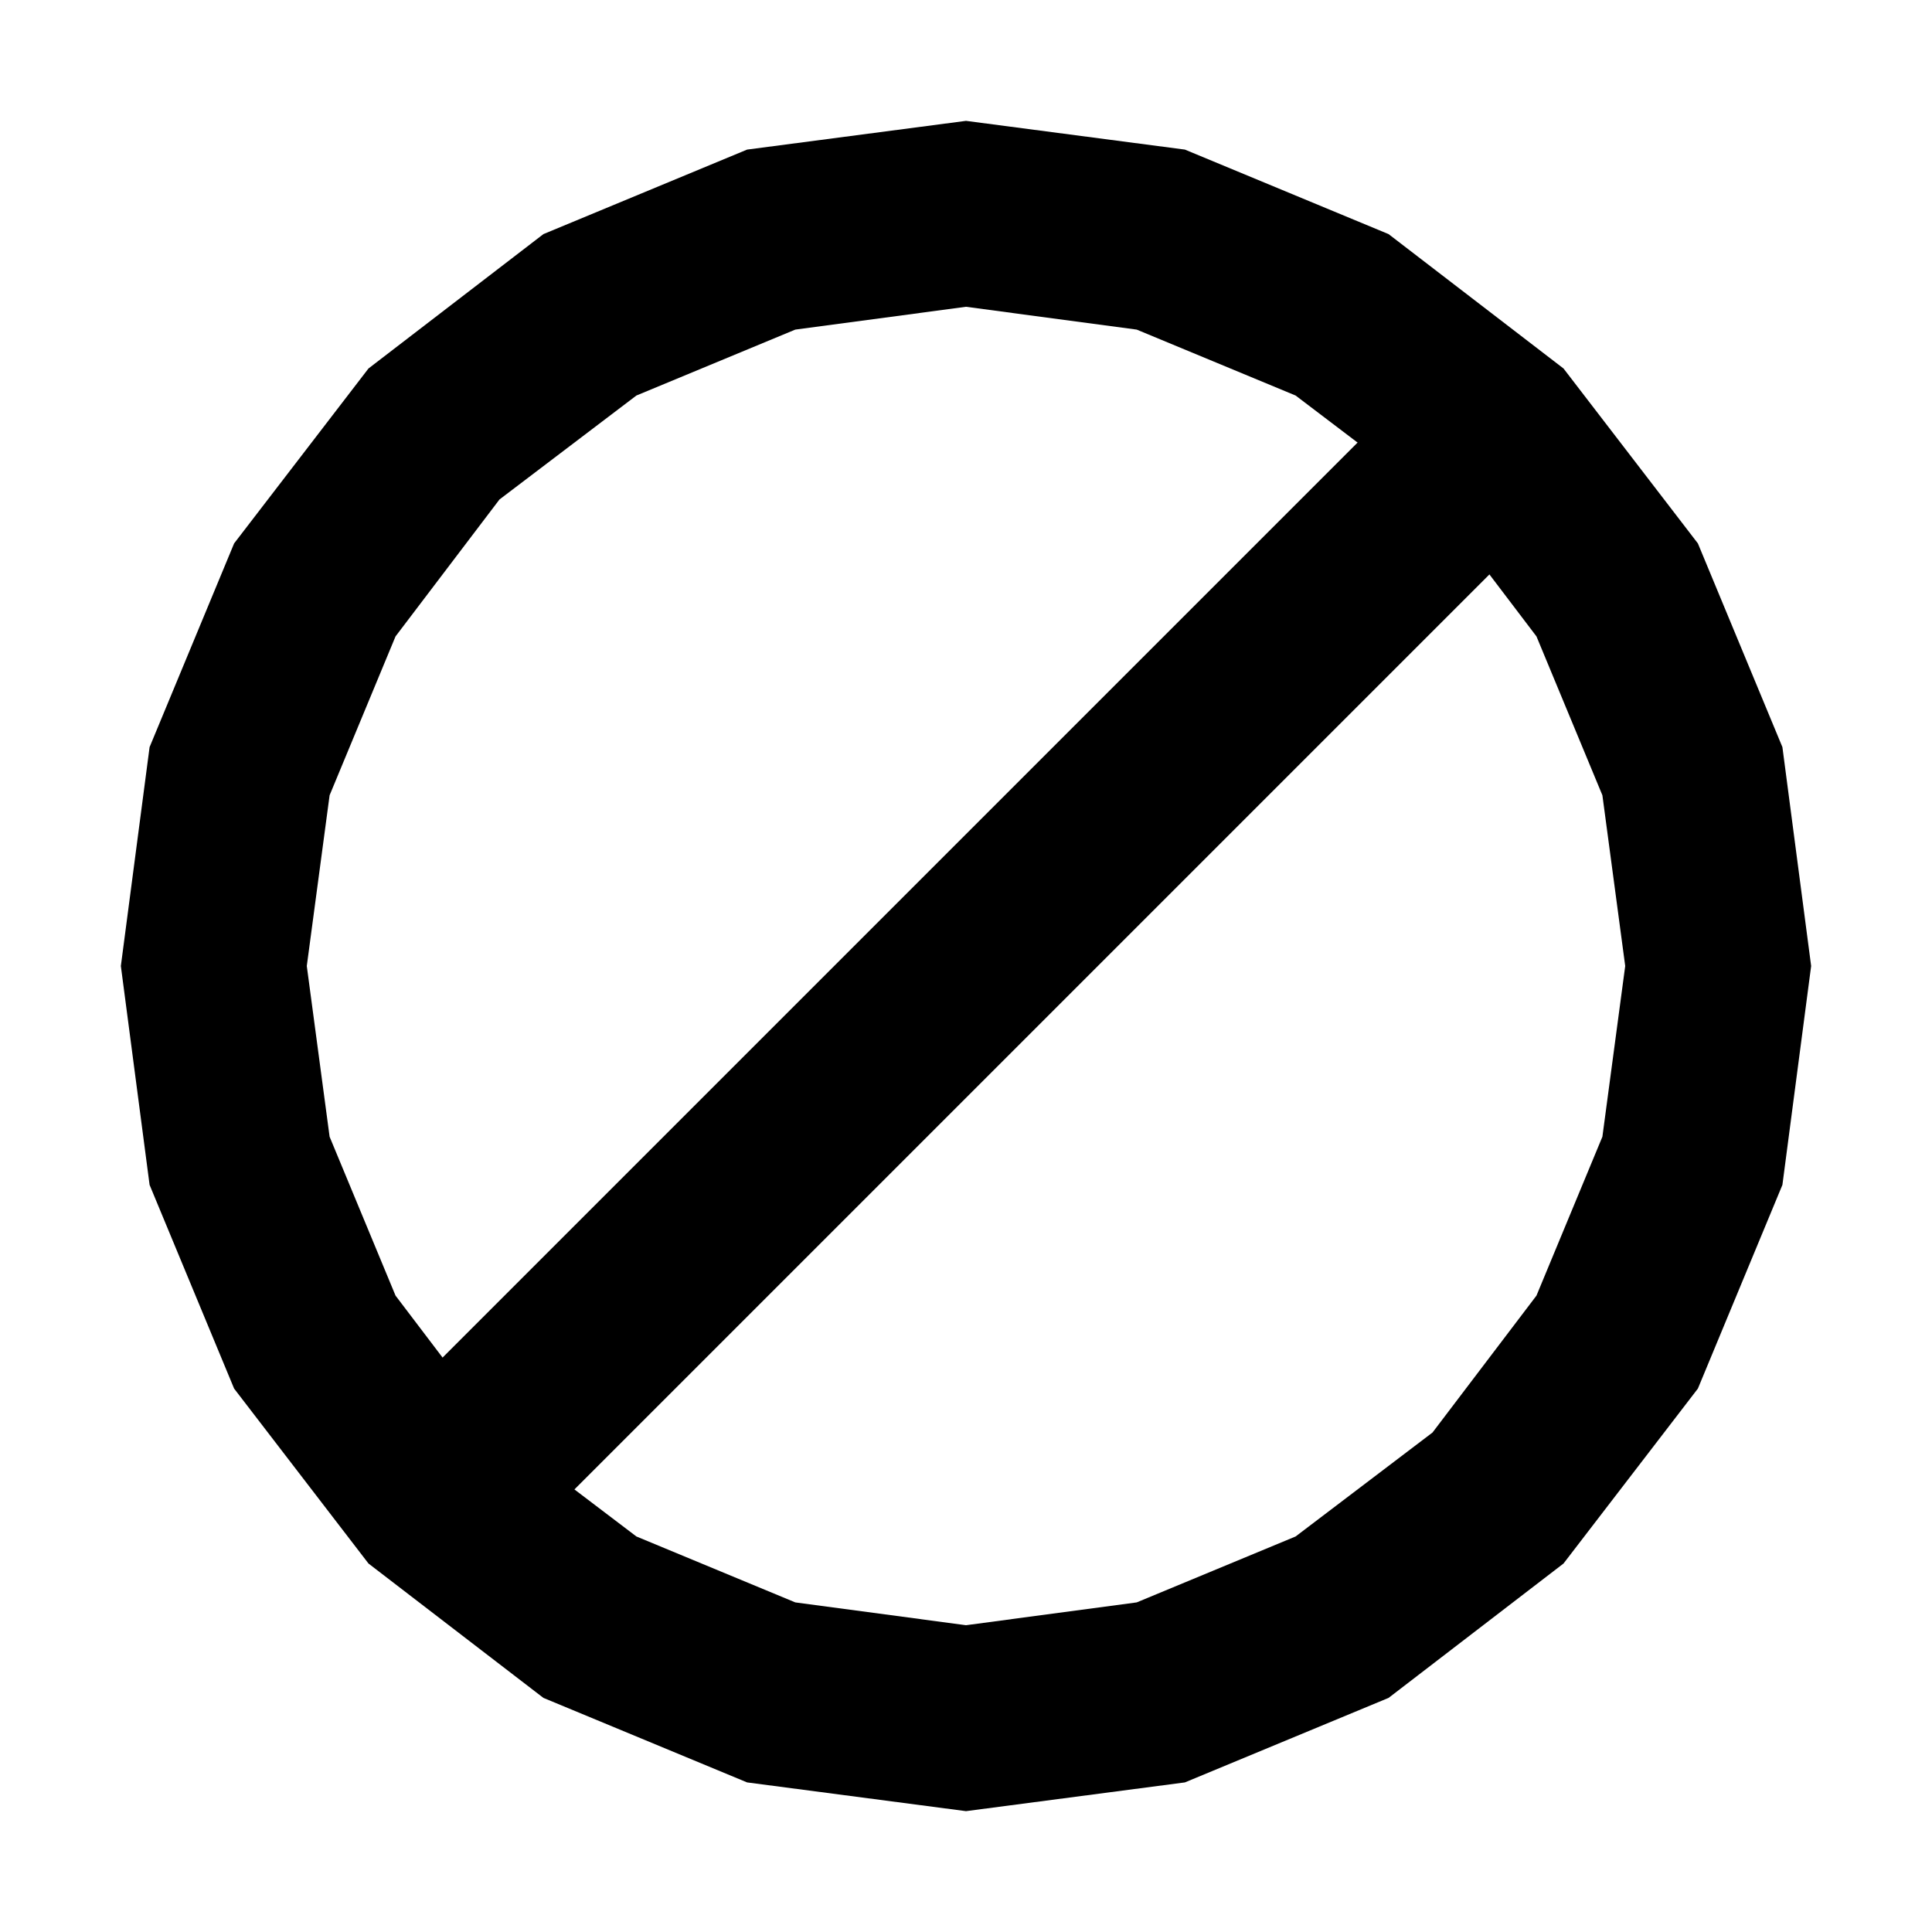
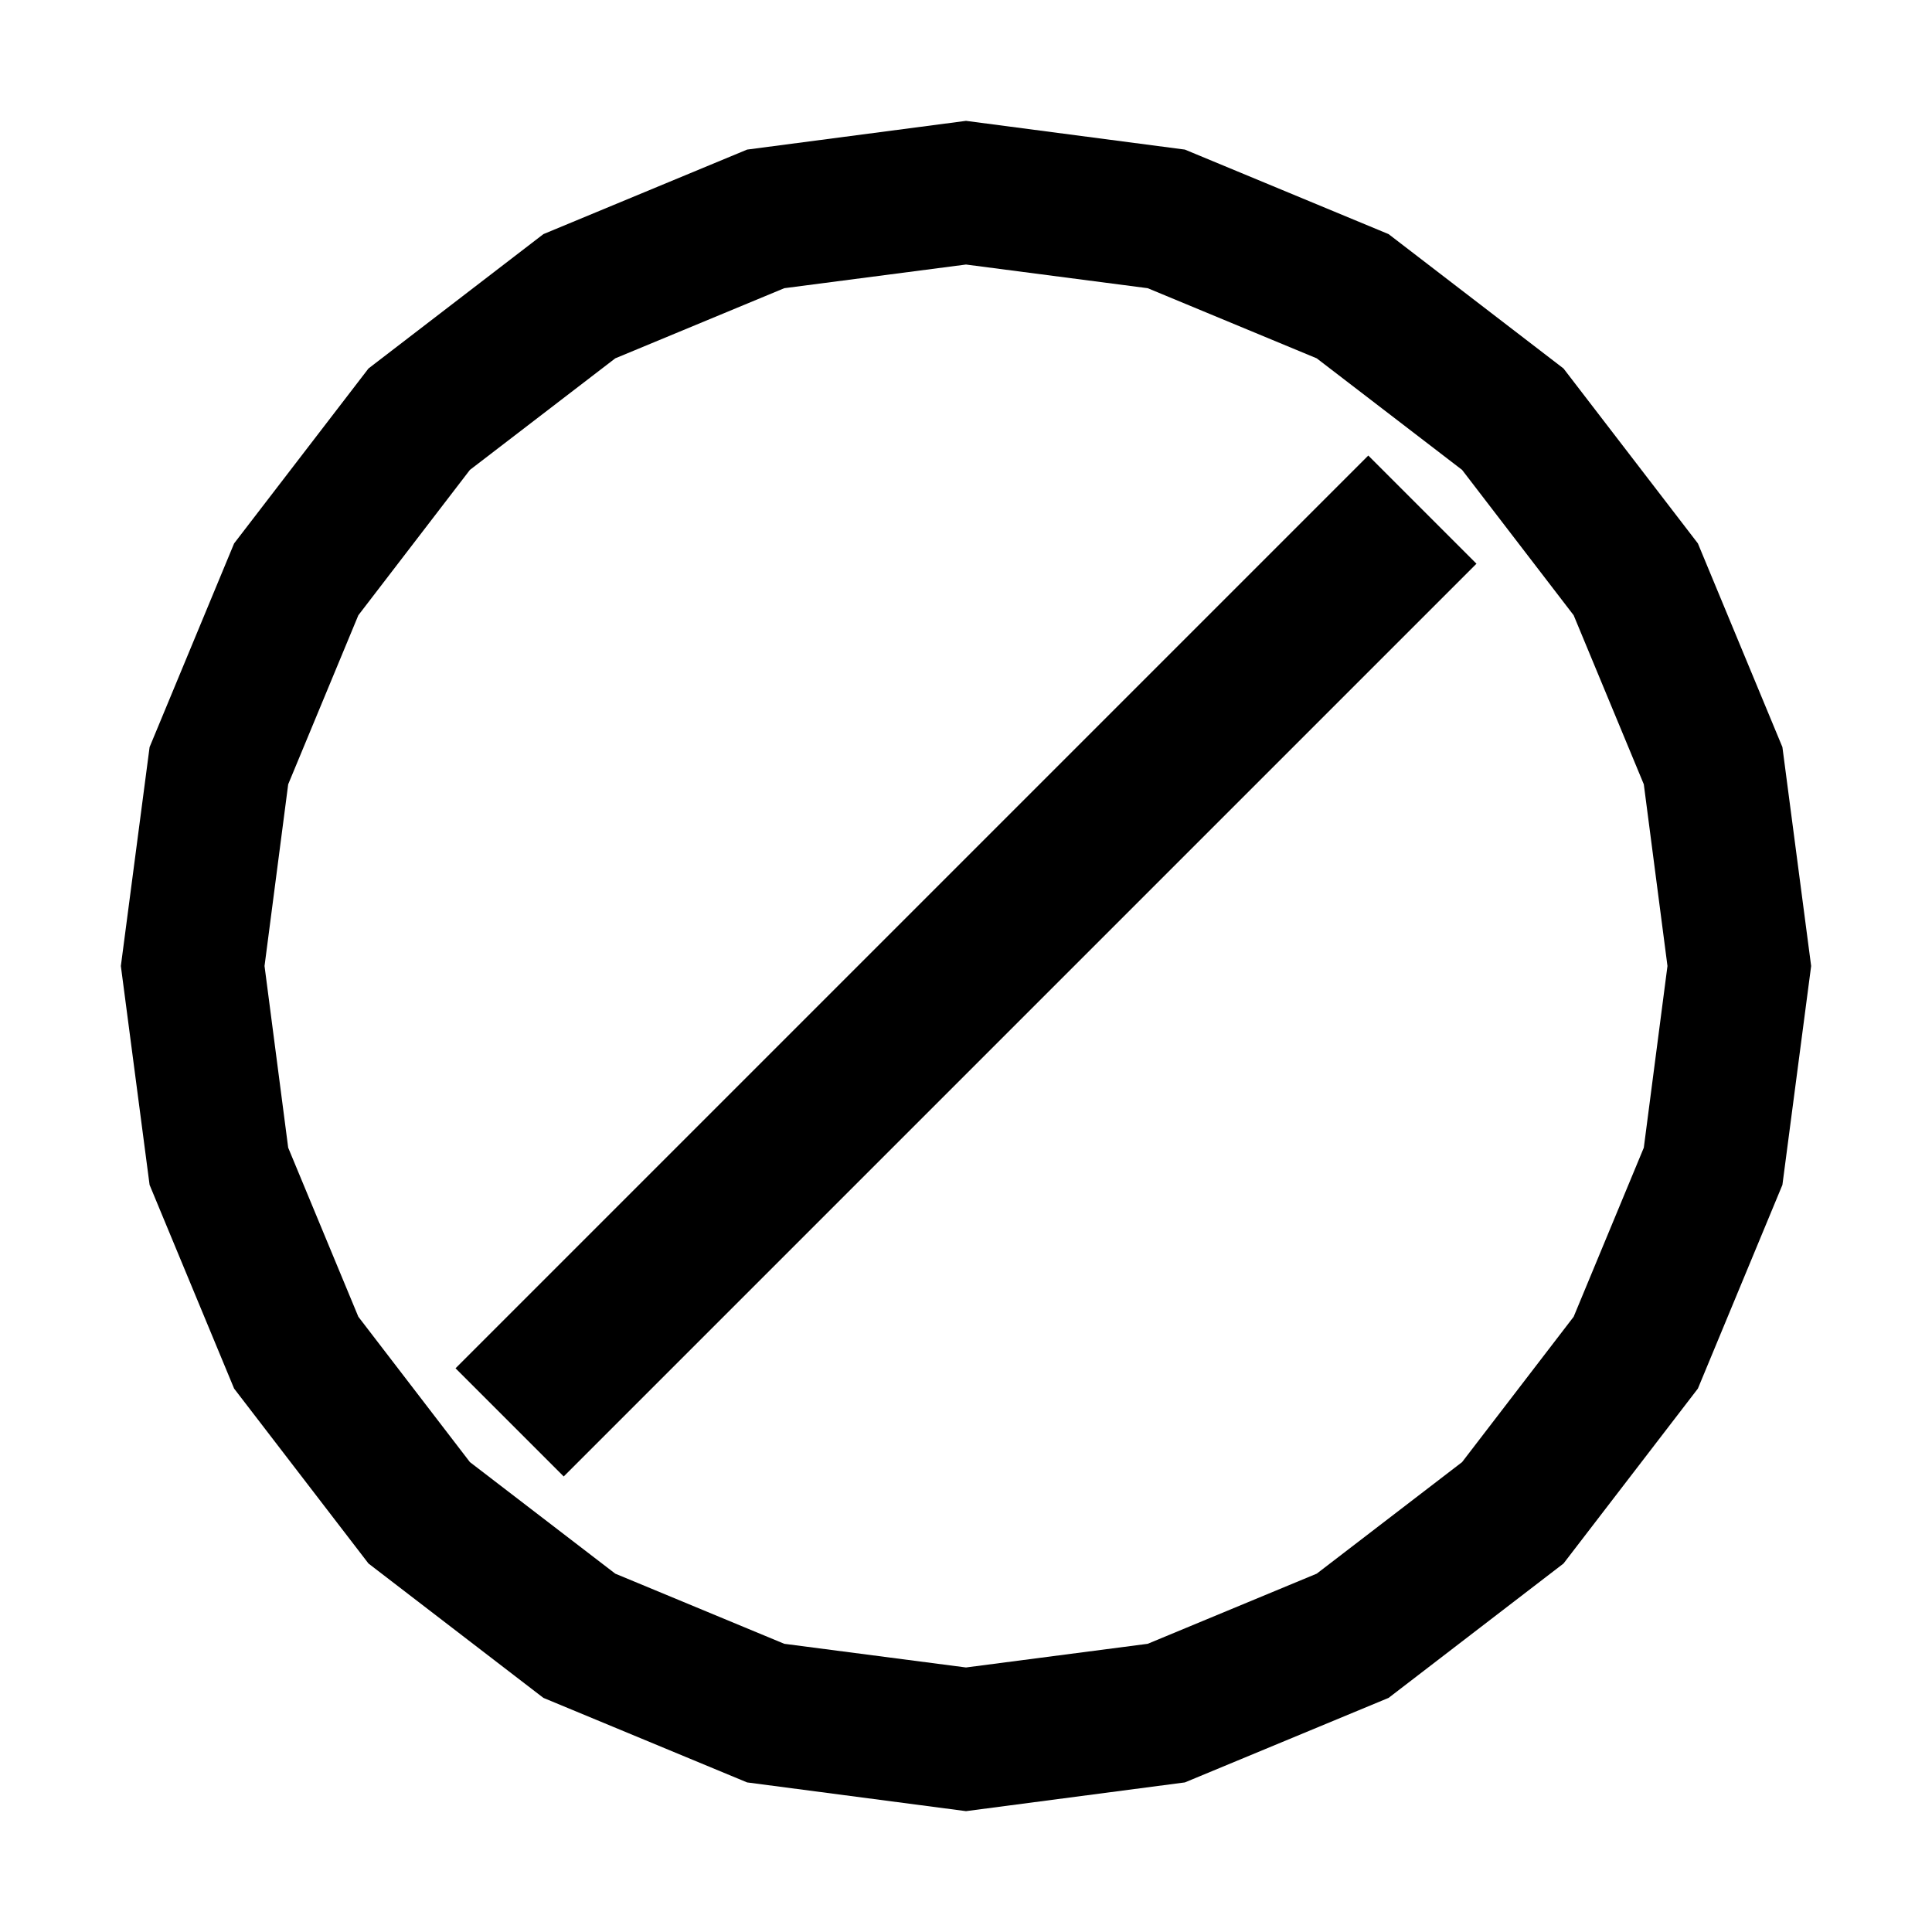
<svg xmlns="http://www.w3.org/2000/svg" viewBox="0.57 0.57 22.86 22.86" fill="currentColor">
-   <path fill-rule="evenodd" d="M22.00 12.00 L21.66 14.59 L20.66 17.00 L19.07 19.07 L17.00 20.66 L14.59 21.66 L12.00 22.00 L9.41 21.66 L7.00 20.66 L4.93 19.07 L3.34 17.00 L2.34 14.59 L2.00 12.00 L2.34 9.41 L3.34 7.00 L4.93 4.93 L7.00 3.34 L9.41 2.34 L12.00 2.00 L14.59 2.34 L17.00 3.34 L19.07 4.93 L20.66 7.00 L21.66 9.41 Z M19.80 12.00 L19.53 14.02 L18.75 15.90 L17.52 17.52 L15.90 18.75 L14.02 19.53 L12.00 19.80 L9.98 19.53 L8.10 18.75 L6.48 17.52 L5.25 15.90 L4.47 14.02 L4.20 12.00 L4.47 9.98 L5.25 8.10 L6.48 6.48 L8.10 5.25 L9.98 4.47 L12.00 4.20 L14.02 4.47 L15.90 5.25 L17.52 6.48 L18.75 8.10 L19.53 9.98 Z" />
-   <path fill-rule="evenodd" d="M7.18 18.38 L18.38 7.18 L16.82 5.62 L5.62 16.82 Z" />
+   <path fill-rule="evenodd" d="M22.00 12.00 L21.66 14.59 L20.66 17.00 L19.07 19.07 L17.00 20.66 L14.59 21.66 L12.00 22.00 L9.41 21.66 L7.00 20.66 L4.93 19.07 L3.34 17.00 L2.34 14.59 L2.00 12.00 L2.34 9.41 L3.34 7.00 L4.93 4.93 L7.00 3.34 L9.41 2.34 L12.00 2.00 L14.59 2.34 L17.00 3.34 L19.07 4.93 L20.66 7.00 L21.66 9.41 Z M20.30 12.00 L20.02 14.15 L19.19 16.15 L17.87 17.87 L16.15 19.19 L14.15 20.02 L12.00 20.30 L9.85 20.02 L7.85 19.19 L6.13 17.87 L4.81 16.15 L3.98 14.15 L3.70 12.00 L3.98 9.85 L4.81 7.85 L6.13 6.13 L7.85 4.81 L9.85 3.98 L12.00 3.70 L14.15 3.98 L16.15 4.81 L17.87 6.13 L19.19 7.85 L20.02 9.85 Z" />
+   <path fill-rule="evenodd" d="M7.24 18.04 L18.04 7.24 L16.76 5.96 L5.96 16.76 Z" />
</svg>
